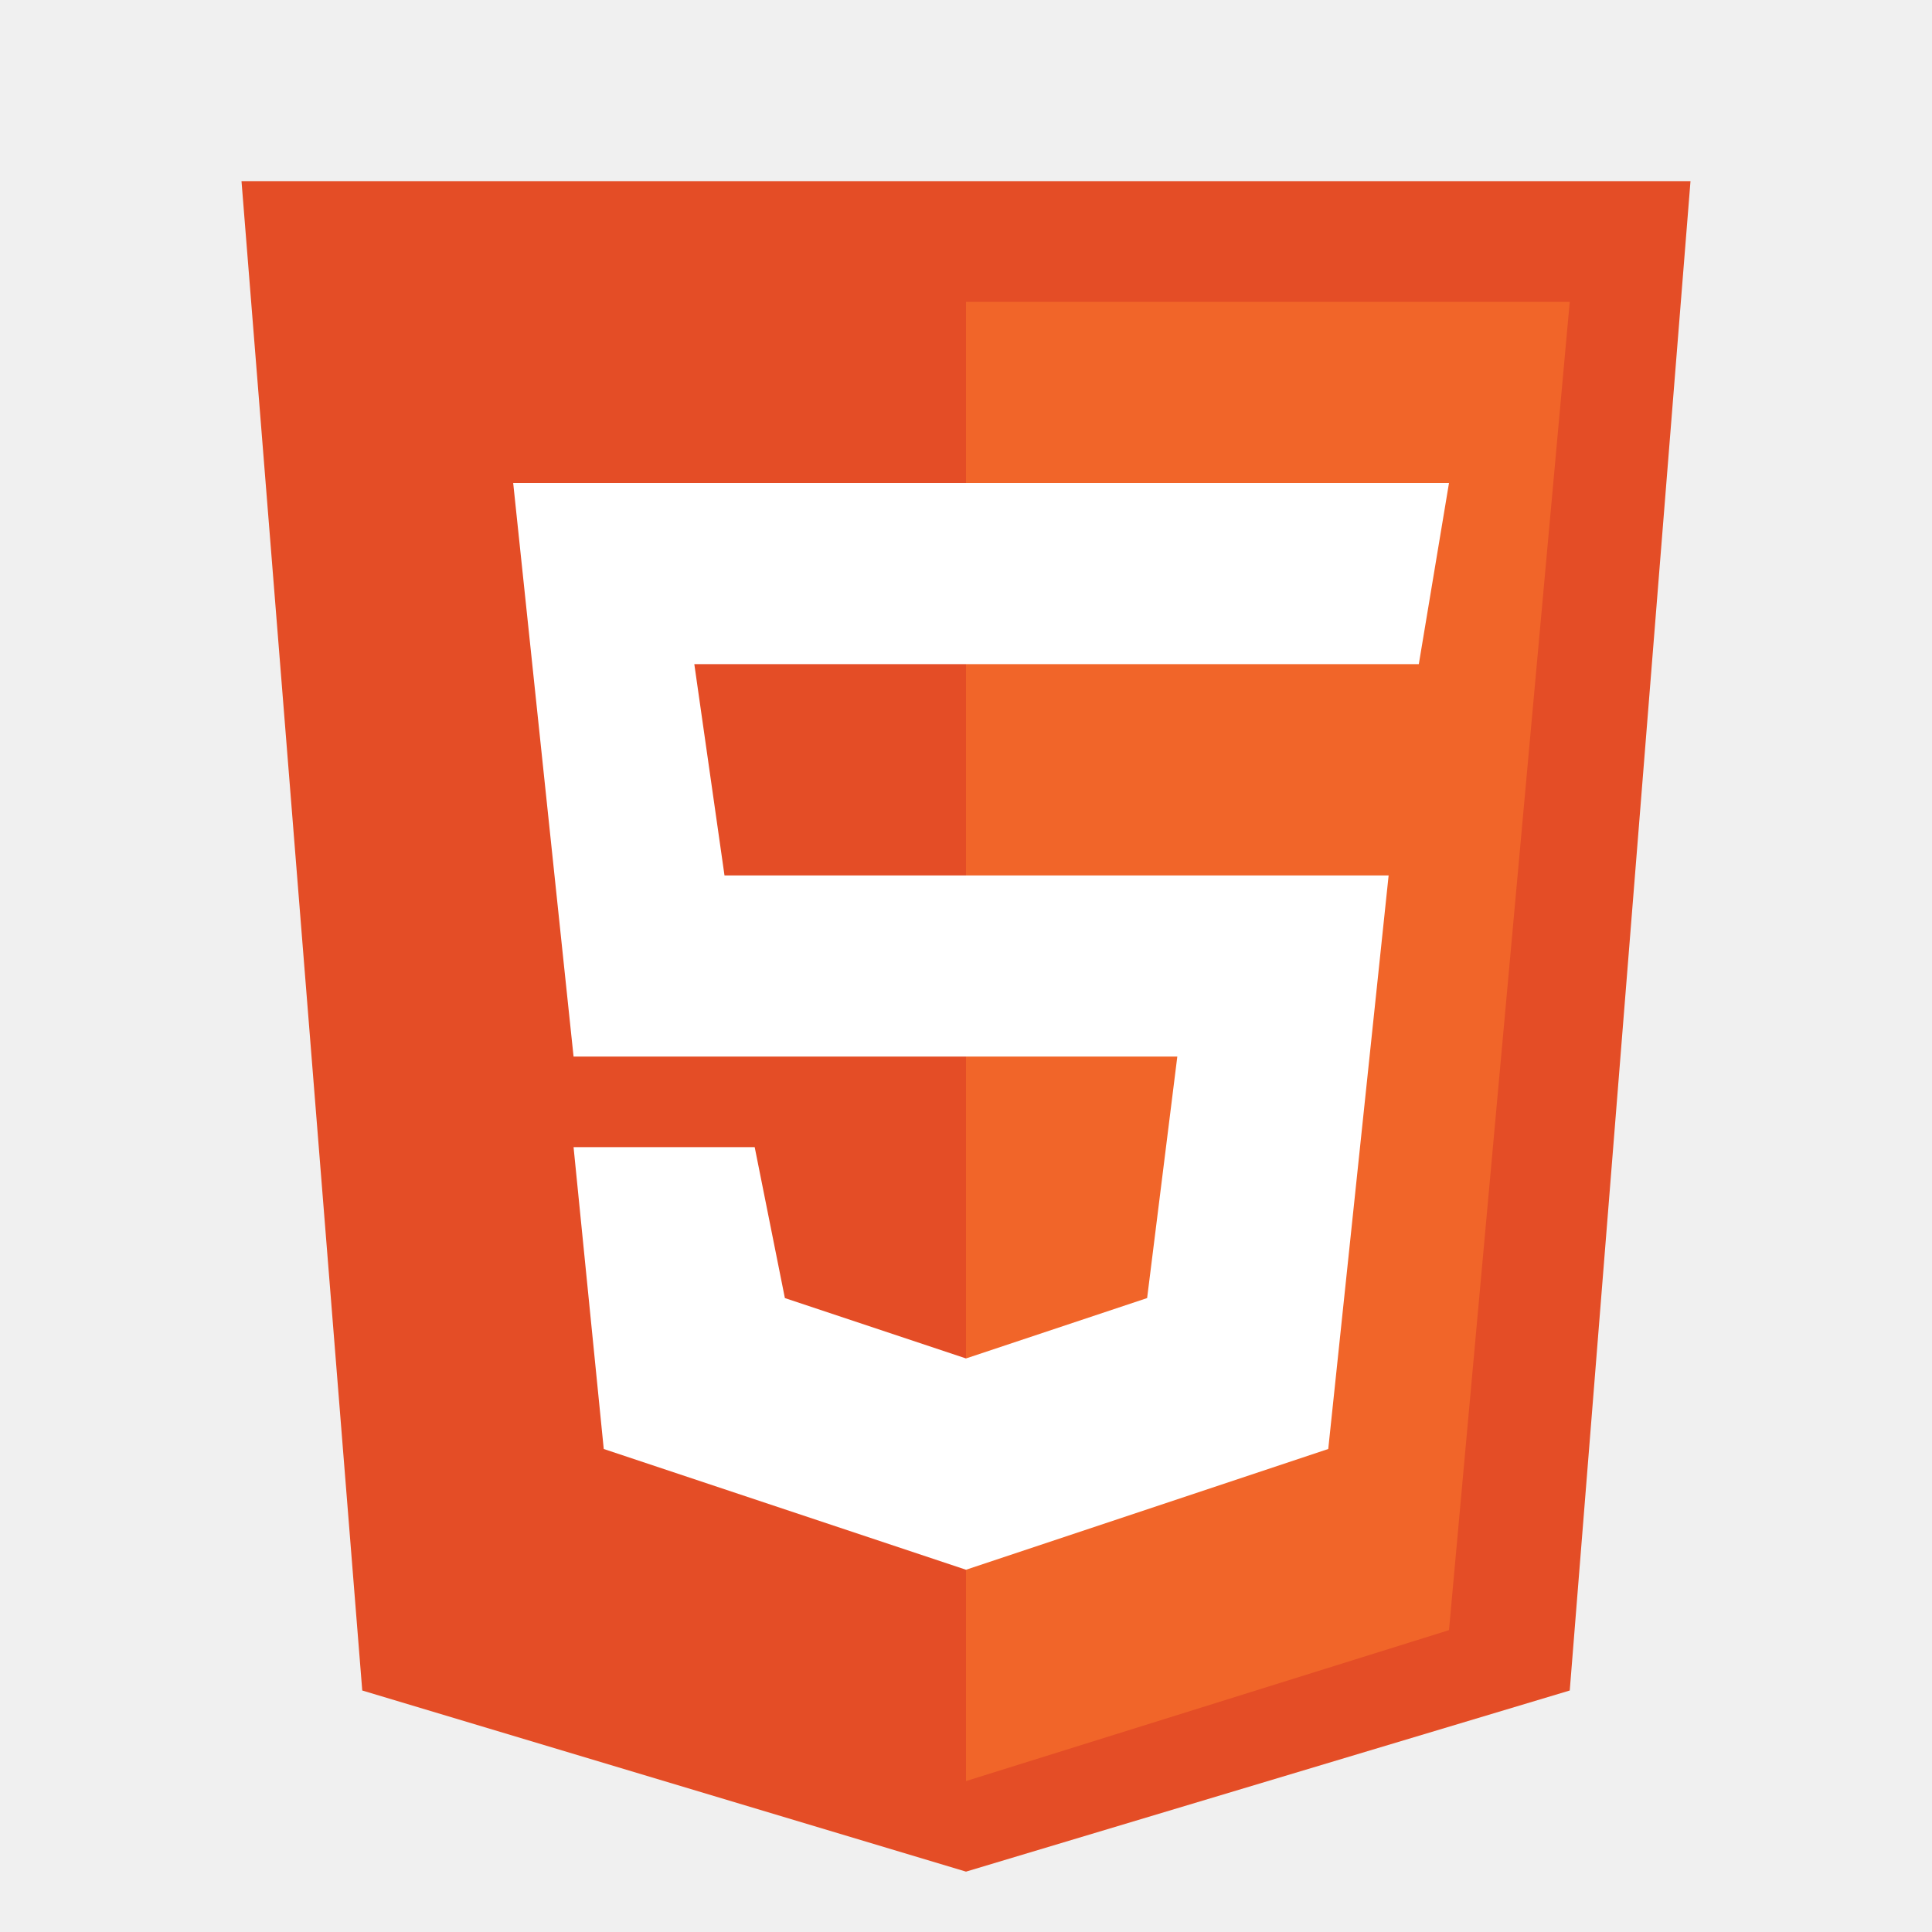
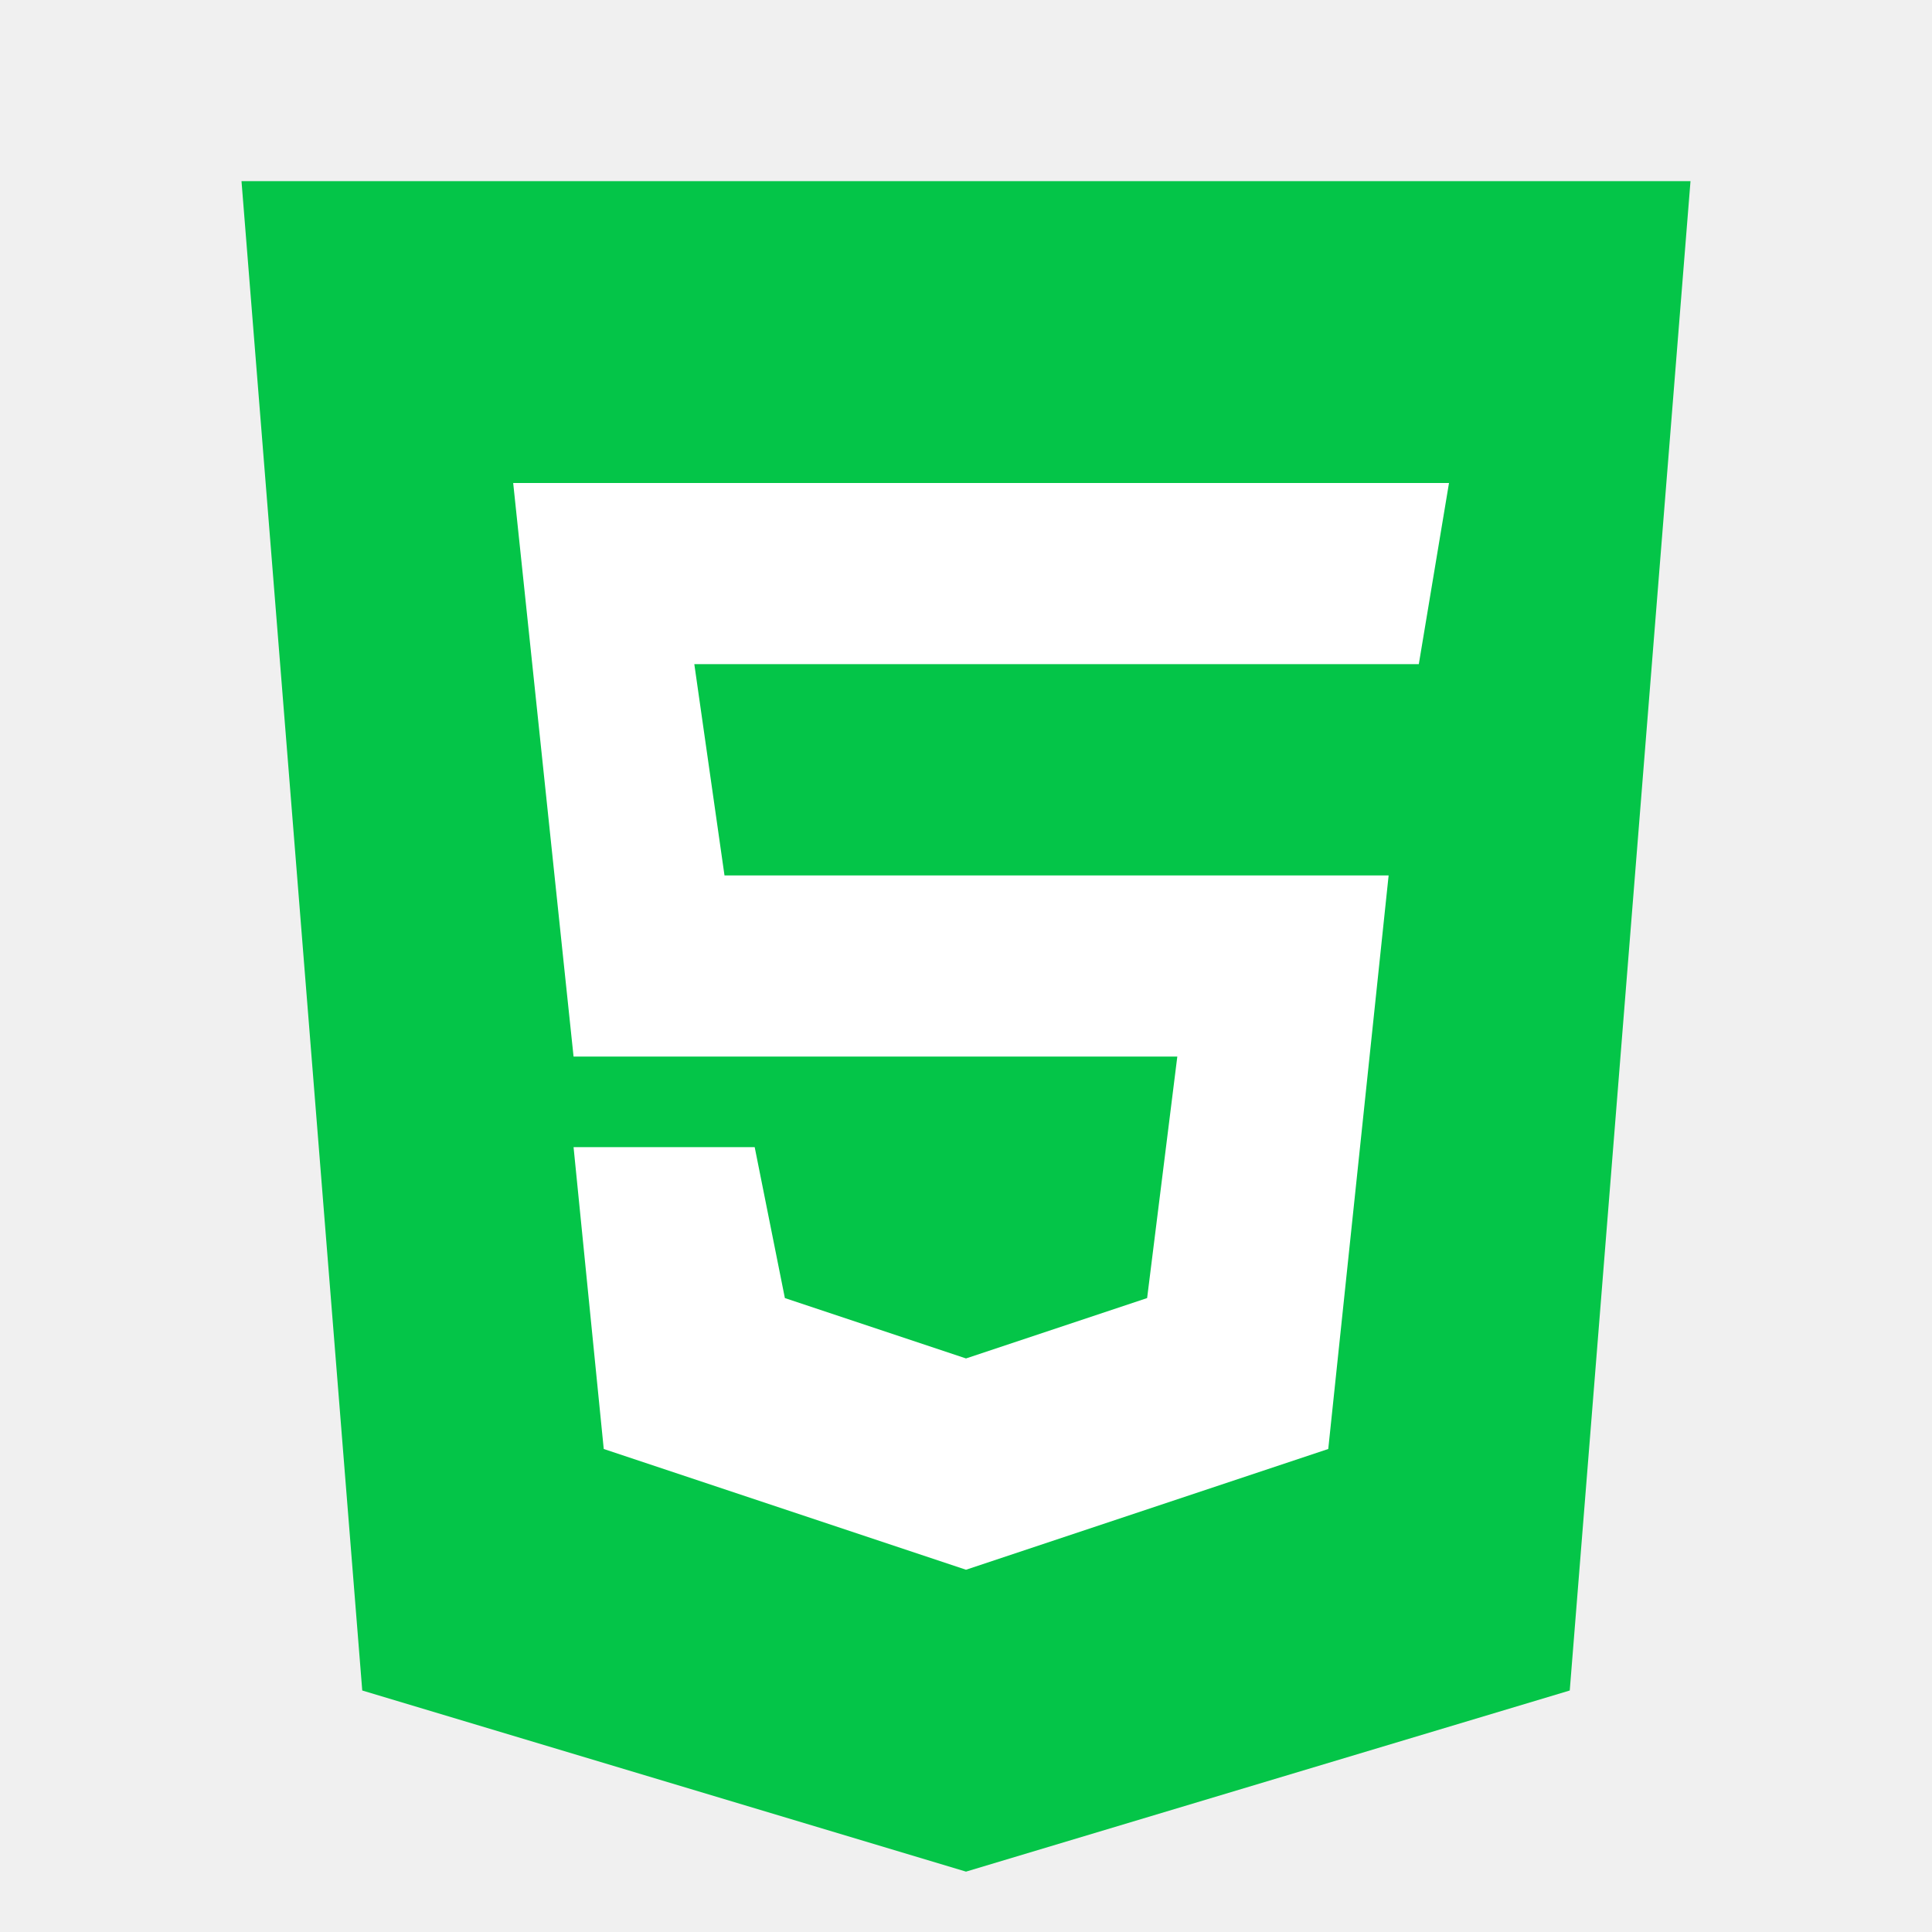
<svg xmlns="http://www.w3.org/2000/svg" viewBox="0 0 32 32" fill="none">
  <g id="SVGRepo_bgCarrier" stroke-width="0" />
  <g id="SVGRepo_tracerCarrier" stroke-linecap="round" stroke-linejoin="round" />
  <g id="SVGRepo_iconCarrier">
-     <path d="M6 28L4 3H28L26 28L16 31L6 28Z" fill="#E44D26" />
-     <path d="M26 5H16V29.5L24 27L26 5Z" fill="#F16529" />
+     <path d="M6 28L4 3H28L26 28L16 31L6 28Z" fill="#04c548" />
+     <path d="M26 5H16V29.5L24 27L26 5Z" fill="#04c548" />
    <path d="M9.5 17.5L8.5 8H24L23.5 11H11.5L12 14.5H23L22 24L16 26L10 24L9.5 19H12.5L13 21.5L16 22.5L19 21.5L19.5 17.5H9.5Z" fill="white" />
  </g>
</svg>
